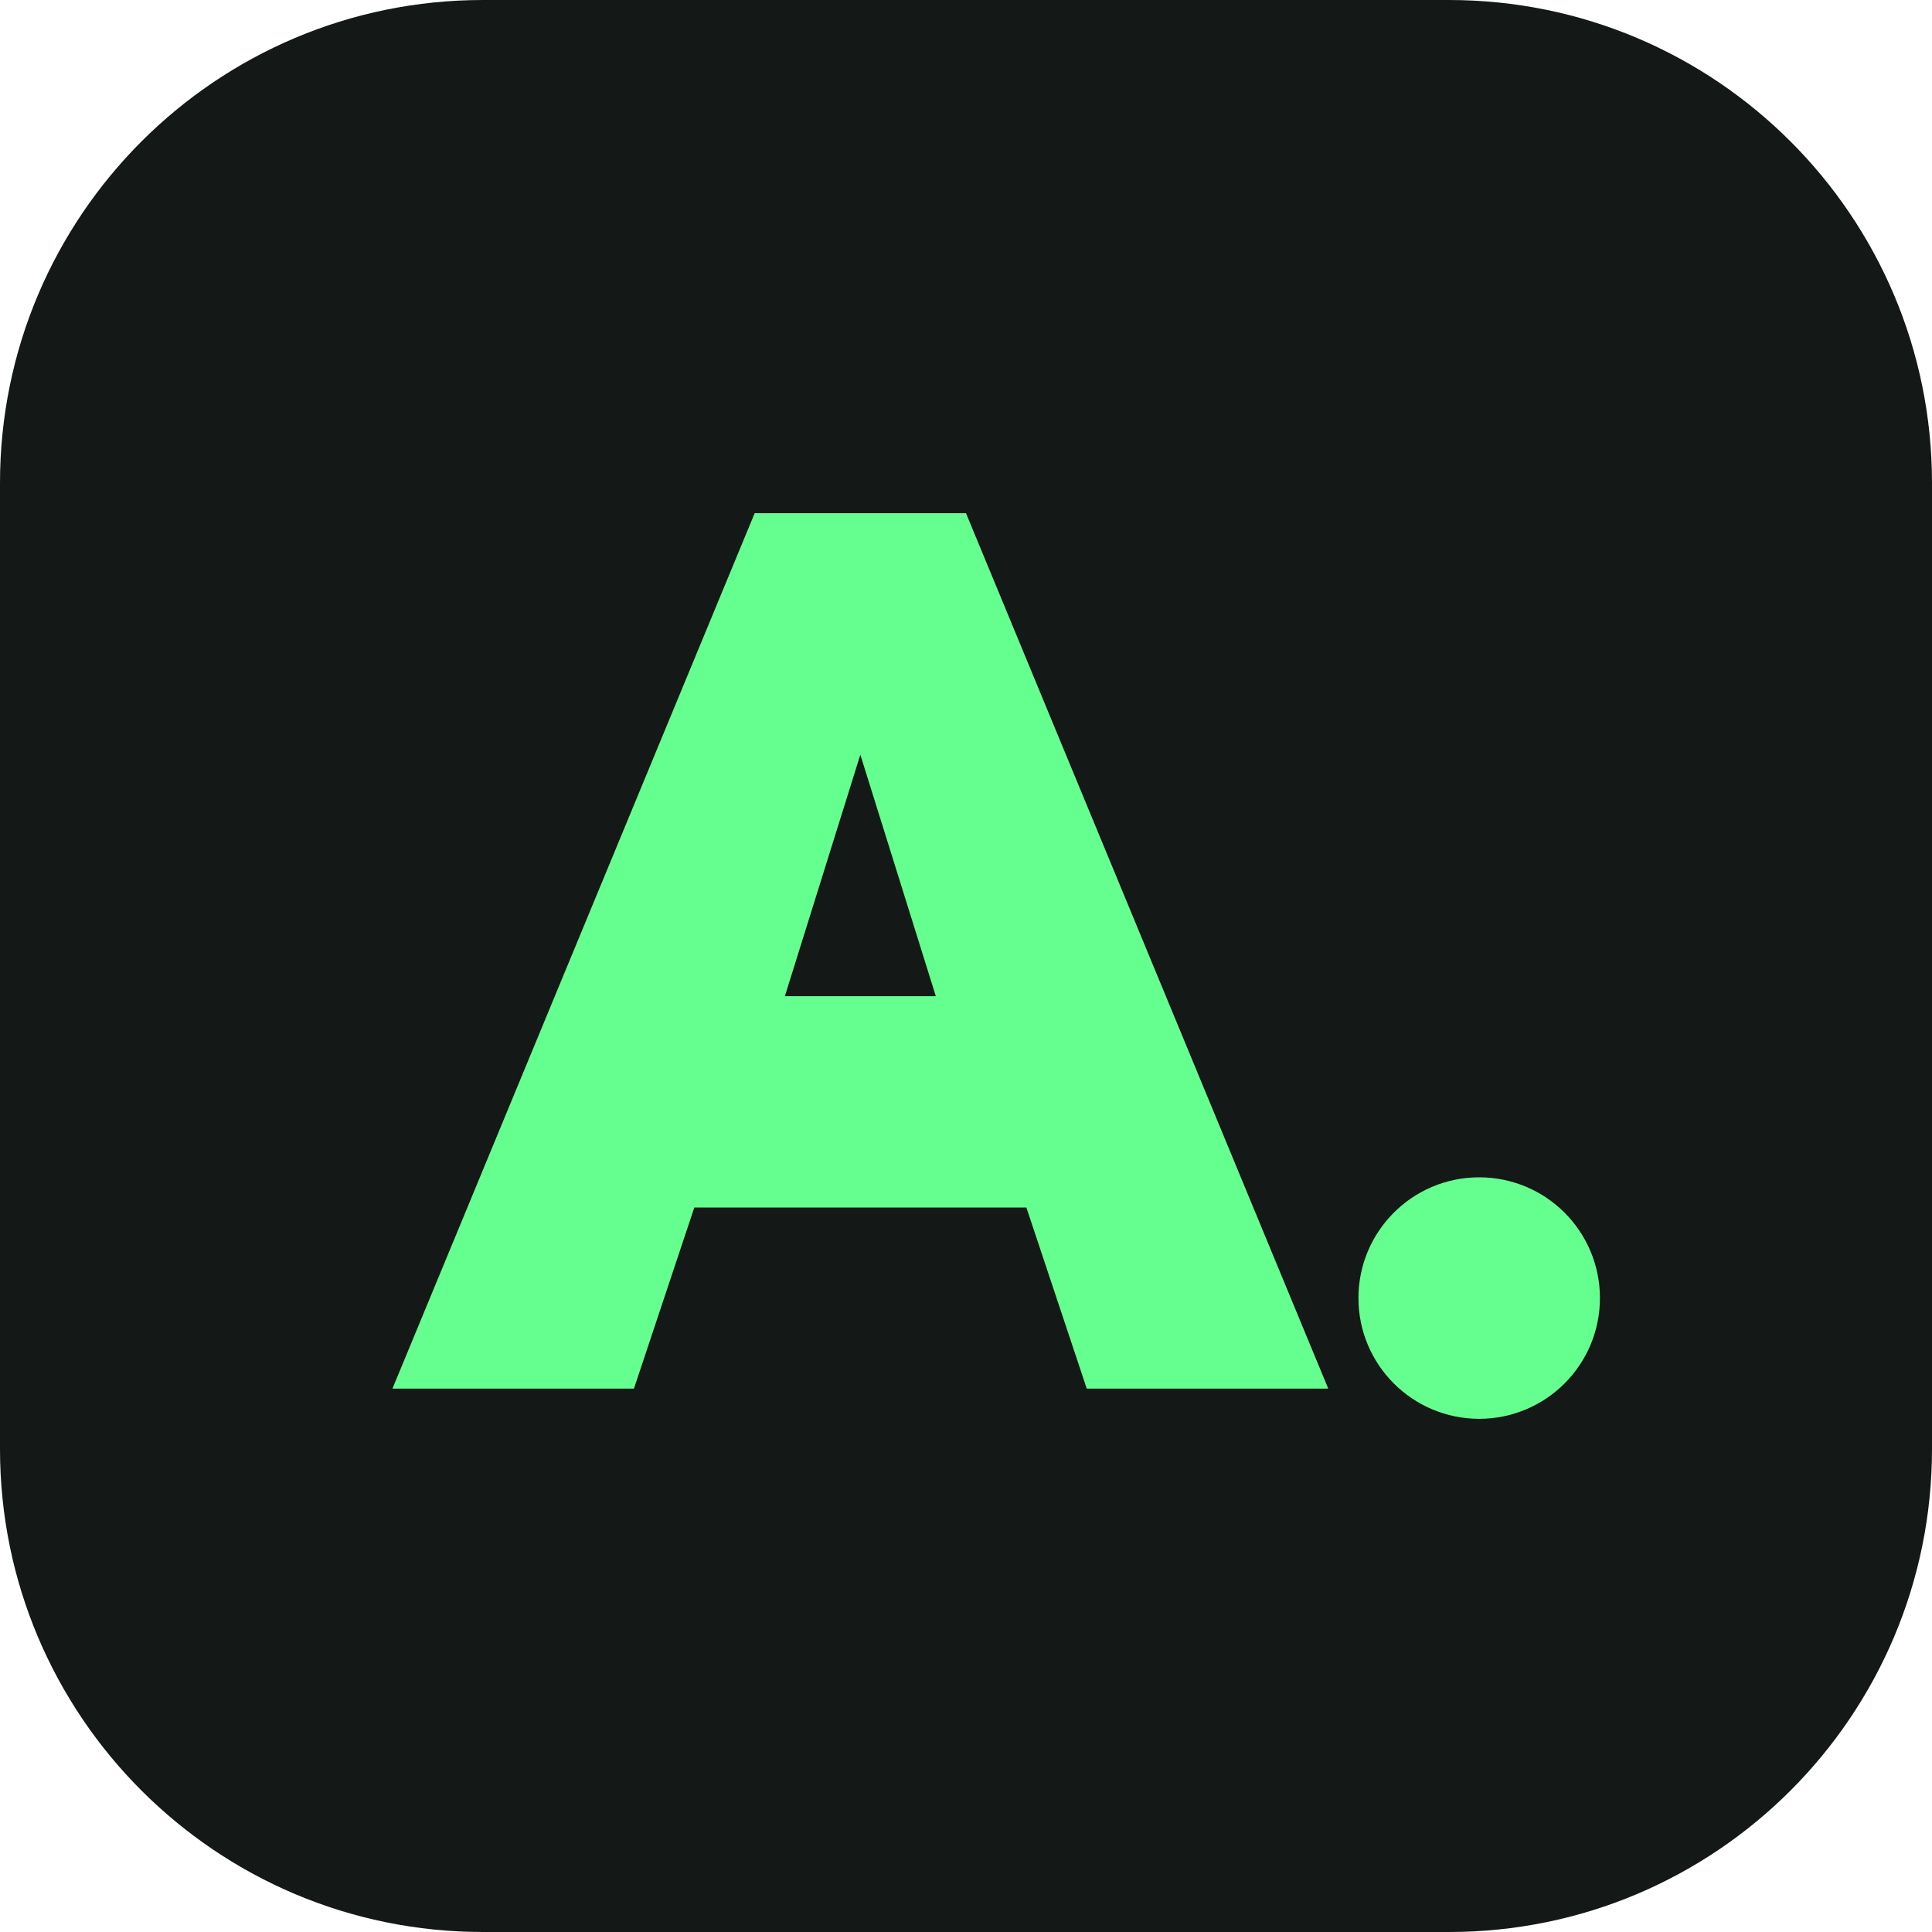
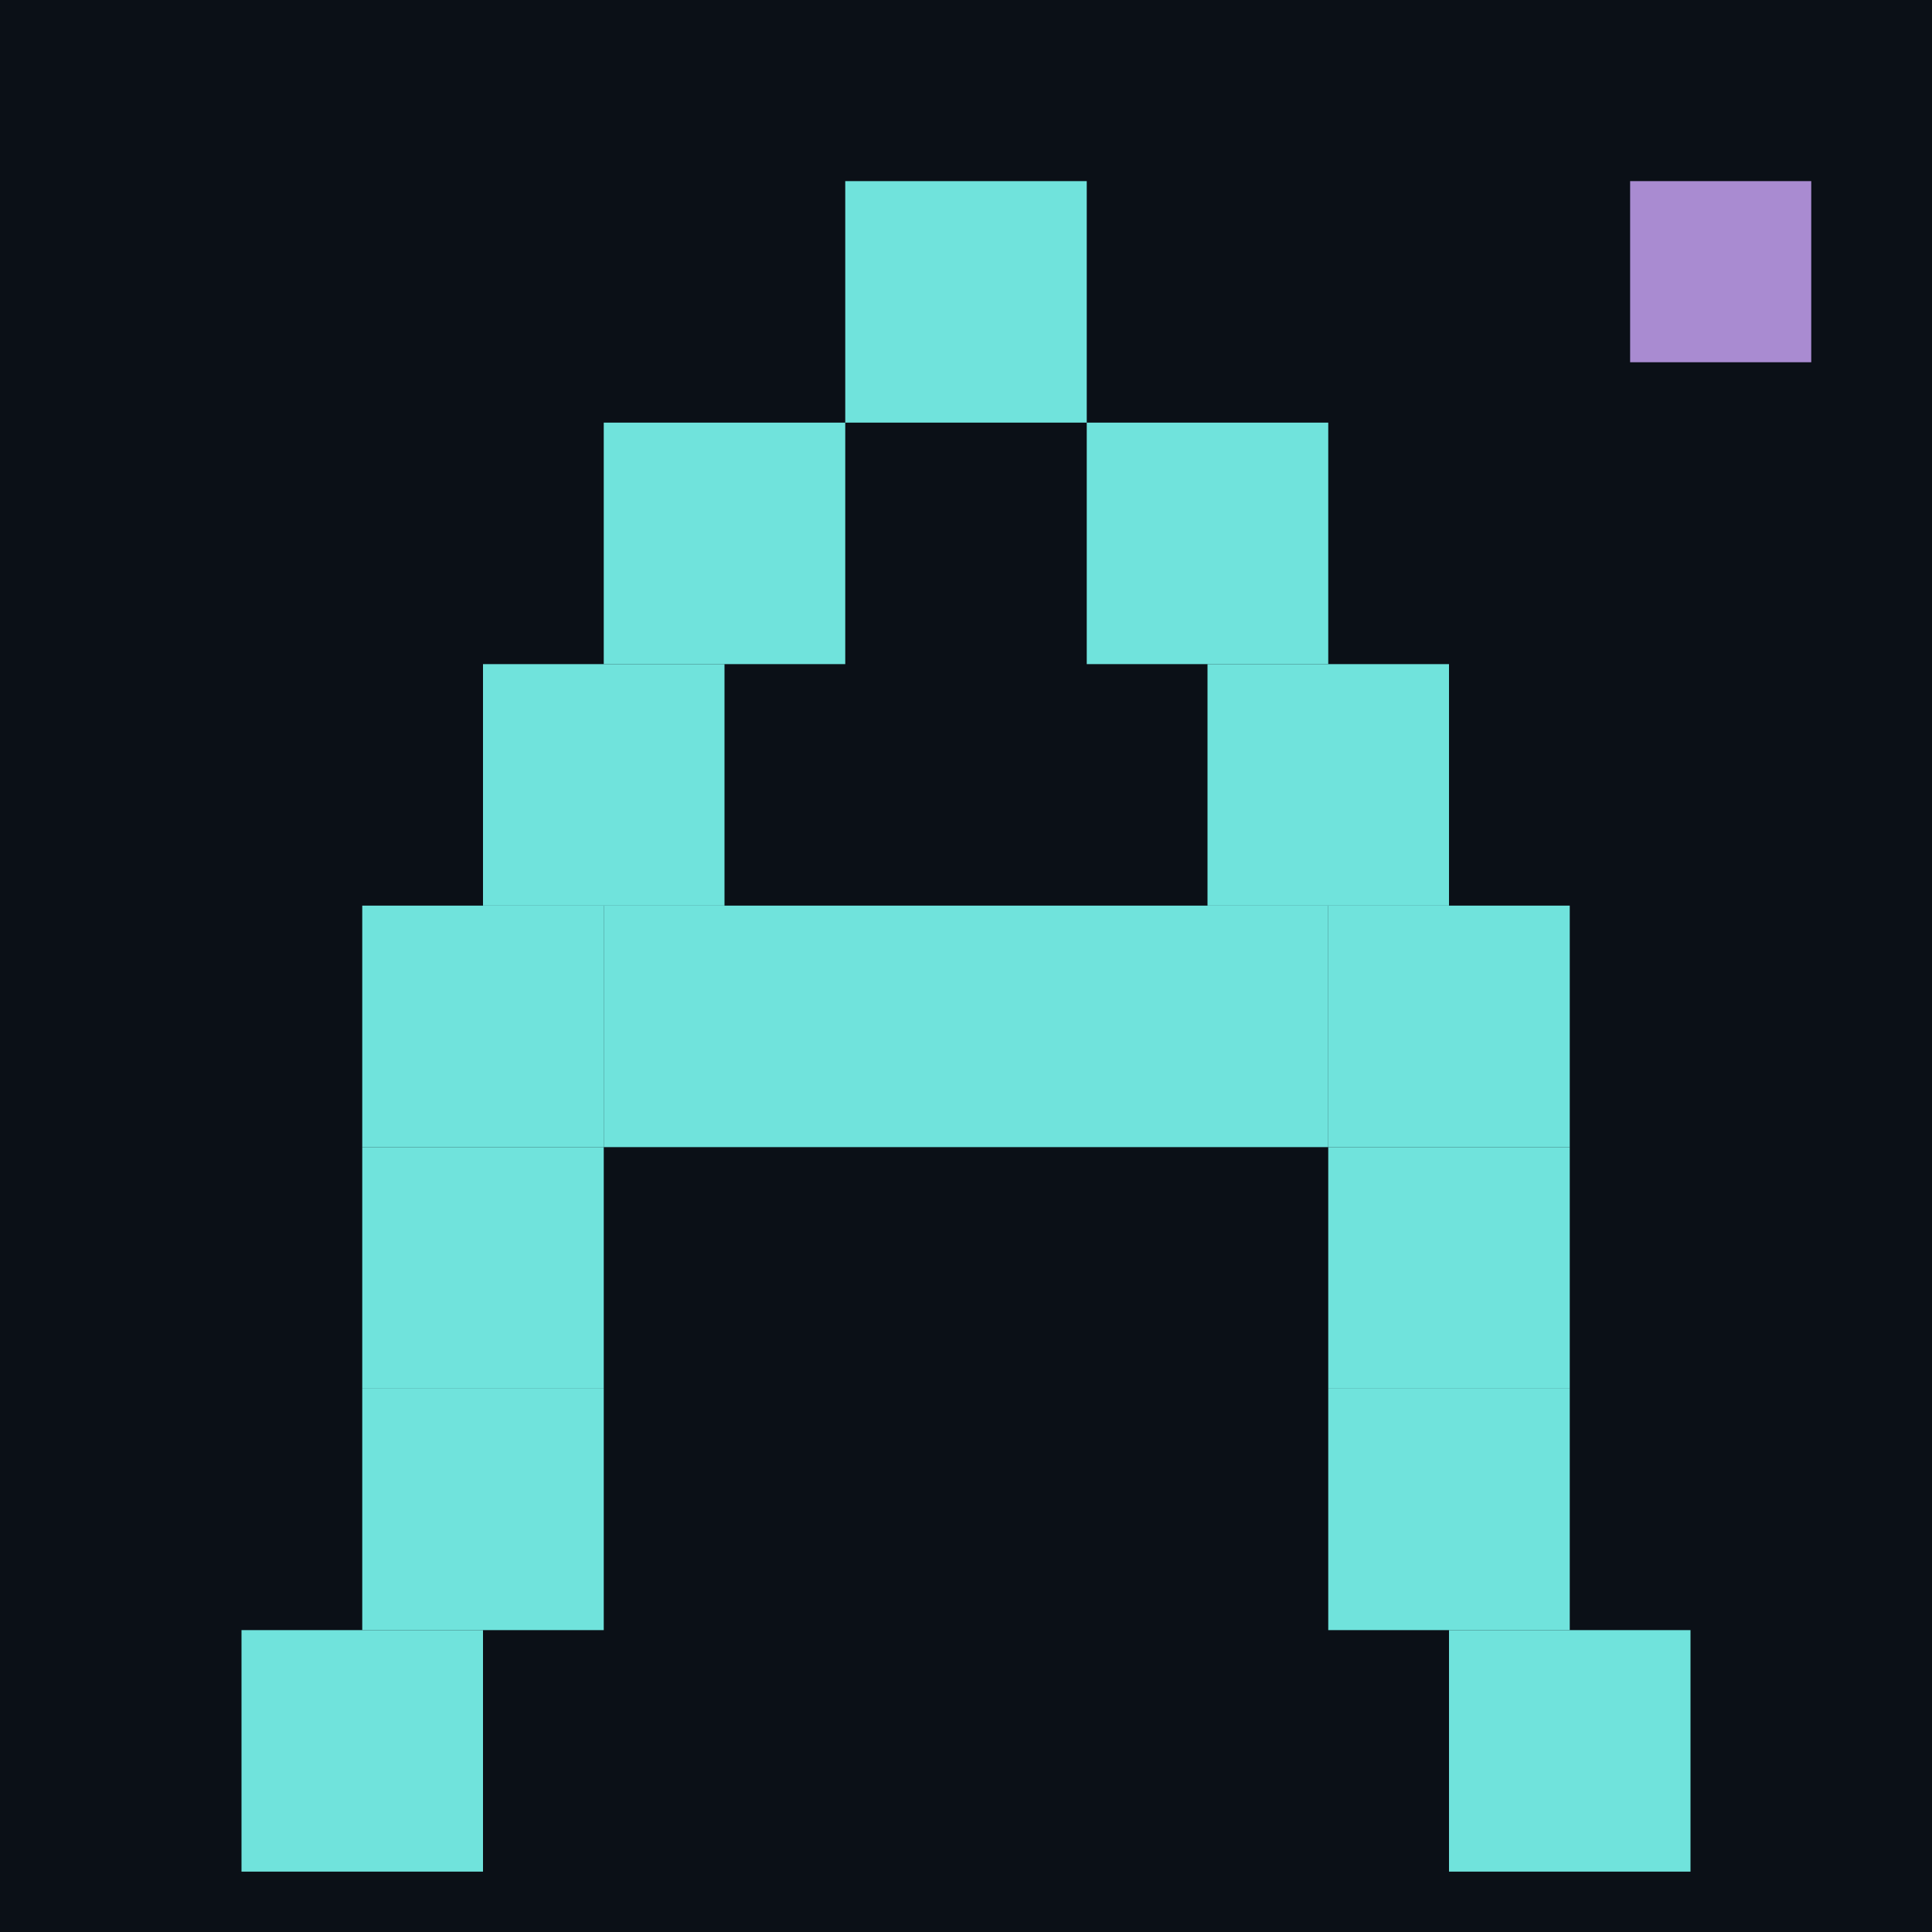
- <svg xmlns="http://www.w3.org/2000/svg" viewBox="0 0 64 64">
-   <rect width="64" height="64" rx="16" fill="#141816" />
-   <path d="M13 46 25 17h7l12 29h-8l-2-6H23l-2 6zm13-13h5l-2.5-8z" fill="#65ff8f" />
-   <circle cx="49" cy="43" r="4" fill="#65ff8f" />
+ <svg xmlns="http://www.w3.org/2000/svg" viewBox="0 0 32 32" role="img" aria-labelledby="favicon-title">
+   <rect width="32" height="32" fill="#0b1017" />
+   <g fill="#70e3dc">
+     <rect x="14" y="3" width="4" height="4" />
+     <rect x="10" y="7" width="4" height="4" />
+     <rect x="18" y="7" width="4" height="4" />
+     <rect x="8" y="11" width="4" height="4" />
+     <rect x="20" y="11" width="4" height="4" />
+     <rect x="6" y="15" width="4" height="4" />
+     <rect x="10" y="15" width="12" height="4" />
+     <rect x="22" y="15" width="4" height="4" />
+     <rect x="6" y="19" width="4" height="4" />
+     <rect x="22" y="19" width="4" height="4" />
+     <rect x="6" y="23" width="4" height="4" />
+     <rect x="22" y="23" width="4" height="4" />
+     <rect x="4" y="27" width="4" height="4" />
+     <rect x="24" y="27" width="4" height="4" />
+   </g>
+   <rect x="27" y="3" width="3" height="3" fill="#a98bd1" />
</svg>
